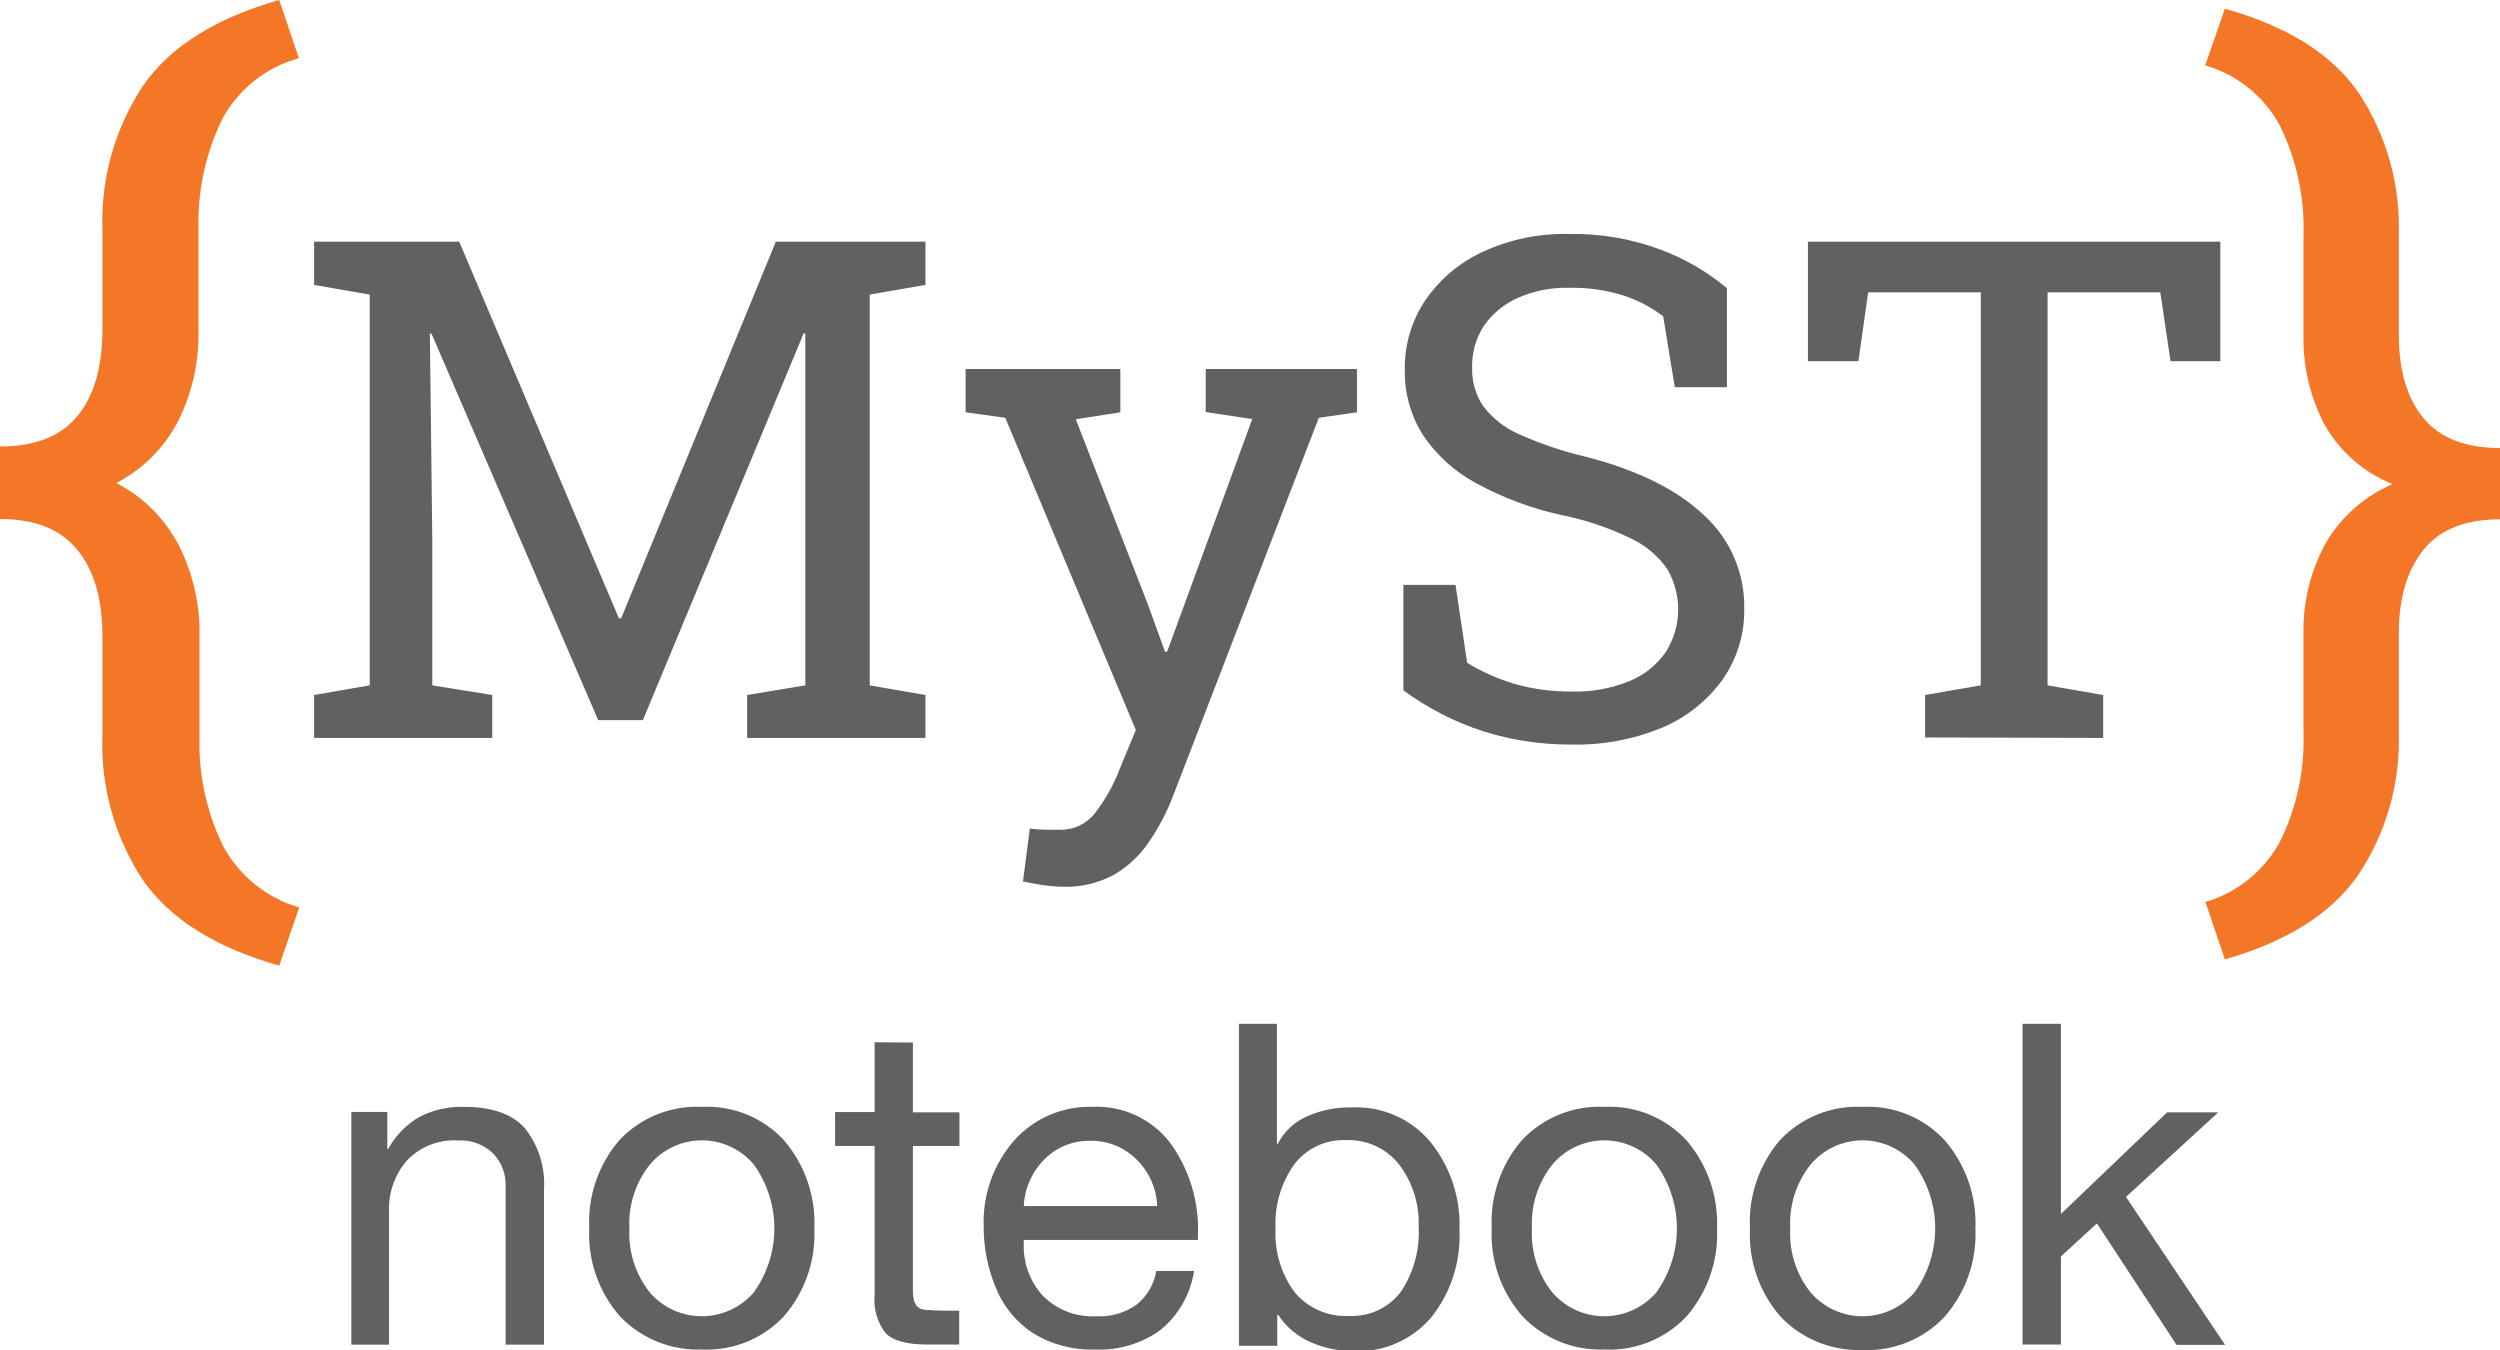
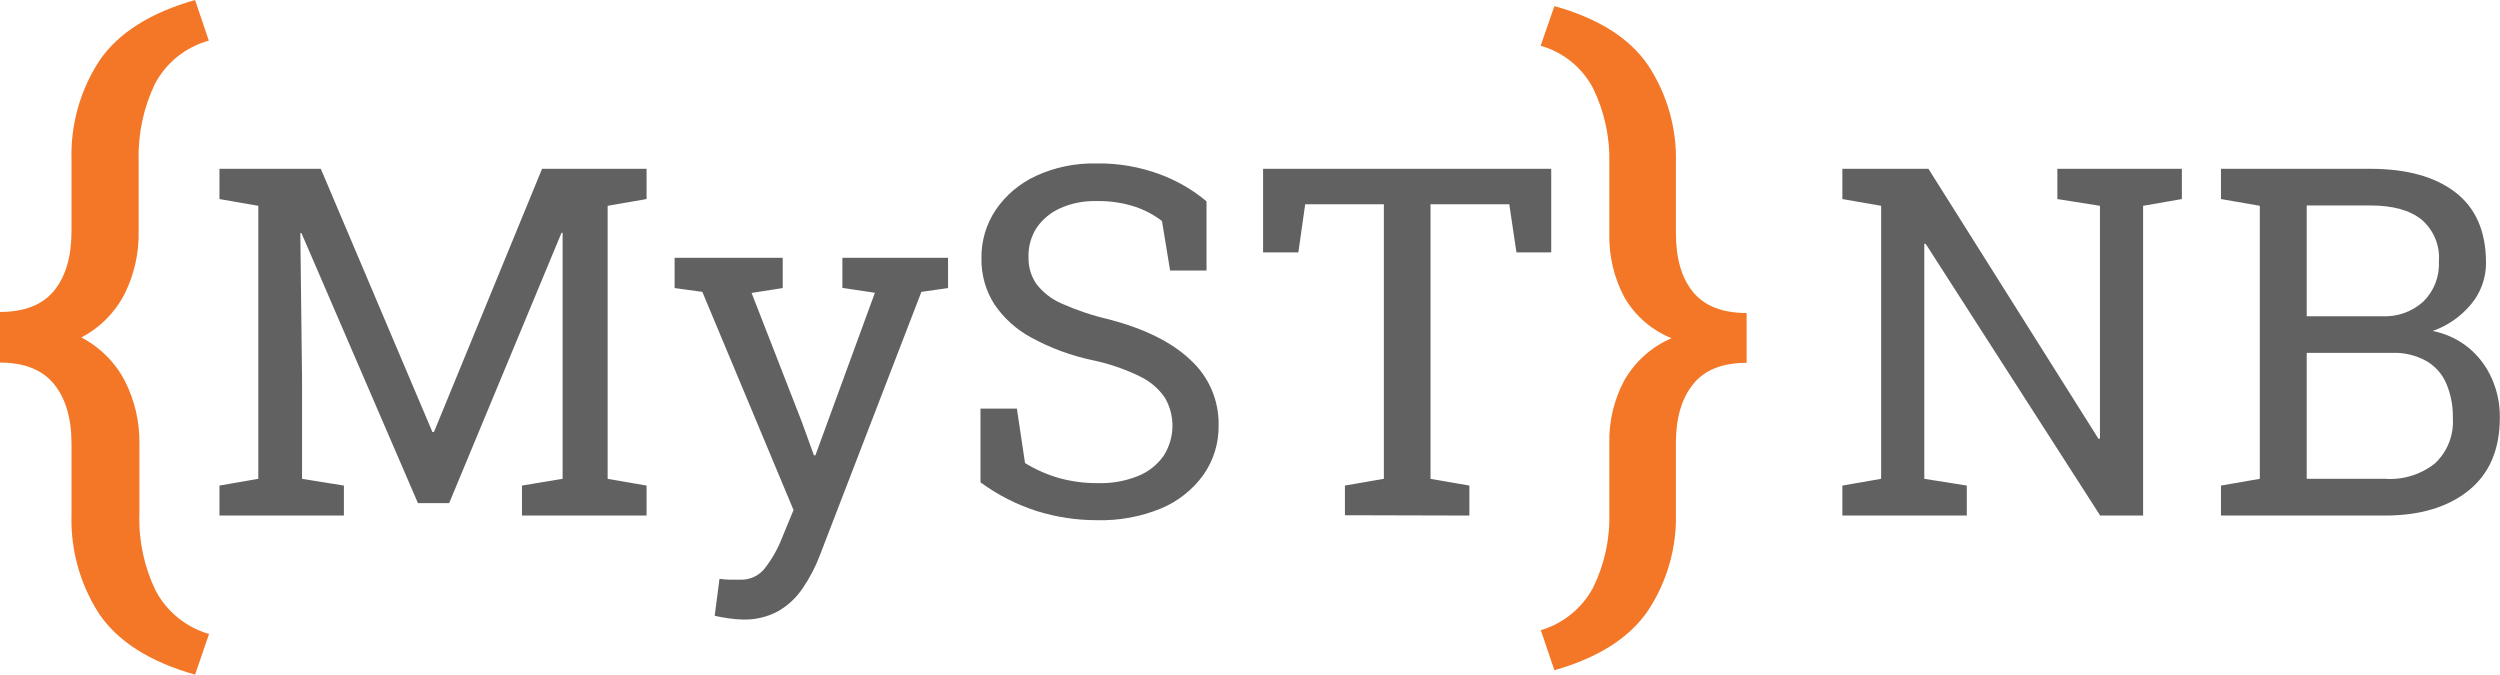
- <svg xmlns="http://www.w3.org/2000/svg" id="Layer_1" data-name="Layer 1" viewBox="0 0 214.89 116.04">
+ <svg xmlns="http://www.w3.org/2000/svg" id="Layer_1" data-name="Layer 1" viewBox="0 0 307.58 82.98">
  <defs>
    <style>.cls-1{fill:#616161;}.cls-2{fill:#f37726;}</style>
  </defs>
  <path class="cls-1" d="M27,63.43V59.74l4.78-.83V25.32L27,24.49V20.77H39.47L53.2,53.15h.19l13.3-32.38H79.55v3.72l-4.79.83V58.91l4.79.83v3.69H64.22V59.74l5-.83V28.65l-.14,0L55.26,61.9H51.42L37.09,28.68l-.14,0,.21,17.84V58.91l5.15.83v3.69ZM91.35,76.22a13.26,13.26,0,0,1-1.75-.15c-.72-.11-1.28-.21-1.67-.31l.59-4.54a12.21,12.21,0,0,0,1.36.1c.59,0,1,0,1.22,0a3.69,3.69,0,0,0,3-1.4,15.13,15.13,0,0,0,2.15-3.83l1.38-3.34L86.41,35.91,83,35.44V31.72H96.3v3.72l-3.83.6,6.17,15.84,1.5,4.14h.18l7.32-20-4-.6V31.72h13v3.72l-3.28.47L100.88,68.29a19,19,0,0,1-2.13,4.09,9.13,9.13,0,0,1-3,2.81A8.6,8.6,0,0,1,91.35,76.22ZM135,64a24.79,24.79,0,0,1-7.5-1.14,24.21,24.21,0,0,1-6.87-3.52V50.27h4.48l1,6.7a17,17,0,0,0,4.13,1.83,17.26,17.26,0,0,0,4.81.64,12.24,12.24,0,0,0,5-.89,7.05,7.05,0,0,0,3.11-2.47,6.84,6.84,0,0,0,.16-7.15,7.79,7.79,0,0,0-3.1-2.63,24.72,24.72,0,0,0-5.87-2,27.61,27.61,0,0,1-7.42-2.74,12.83,12.83,0,0,1-4.61-4.15,10.17,10.17,0,0,1-1.57-5.61,10.43,10.43,0,0,1,1.77-6,12.13,12.13,0,0,1,4.94-4.16,16.82,16.82,0,0,1,7.39-1.53,21.34,21.34,0,0,1,7.92,1.36,19.44,19.44,0,0,1,5.67,3.3v8.51h-4.48l-1-6.09a11.47,11.47,0,0,0-3.29-1.75,14.48,14.48,0,0,0-4.86-.7,10.17,10.17,0,0,0-4.33.86,7,7,0,0,0-2.94,2.42,6.34,6.34,0,0,0-1,3.65,5.57,5.57,0,0,0,.95,3.24,7.85,7.85,0,0,0,3.09,2.42,31.77,31.77,0,0,0,5.77,1.94Q143,41,146.44,44.26a10.61,10.61,0,0,1,3.49,8.06,10.35,10.35,0,0,1-1.86,6.09,12.28,12.28,0,0,1-5.21,4.14A19.32,19.32,0,0,1,135,64Zm30.47-.61V59.74l4.79-.83V25.13h-9.68l-.84,5.92h-4.34V20.77h35.45V31.05h-4.28l-.88-5.92H176V58.91l4.78.83v3.69Z" />
  <path class="cls-2" d="M24,83q-8.25-2.33-11.75-7.4A21.21,21.21,0,0,1,8.8,63.3V54.63q0-4.74-2.16-7.38T0,44.61V38.38q4.49,0,6.64-2.6T8.8,28.39v-8.7a21.14,21.14,0,0,1,3.48-12.3Q15.77,2.34,24,0l1.69,5a10.7,10.7,0,0,0-6.63,5.32,20.45,20.45,0,0,0-2,9.42v8.7a16.58,16.58,0,0,1-1.79,7.84A12.45,12.45,0,0,1,10,41.52a12.5,12.5,0,0,1,5.36,5.34,16.49,16.49,0,0,1,1.79,7.77V63.3a20.15,20.15,0,0,0,2,9.37A10.85,10.85,0,0,0,25.72,78Z" />
  <path class="cls-2" d="M191.24,82.46l-1.67-4.93A10.72,10.72,0,0,0,196,72.3a19.56,19.56,0,0,0,2-9.22V54.53a15.61,15.61,0,0,1,1.87-7.78,12.27,12.27,0,0,1,5.78-5.14,11.77,11.77,0,0,1-5.78-5A15.83,15.83,0,0,1,198,28.71V20.13a19.86,19.86,0,0,0-2-9.27,10.52,10.52,0,0,0-6.45-5.23L191.24.75Q199.31,3,202.75,8a20.82,20.82,0,0,1,3.44,12.11v8.58q0,4.7,2.13,7.26c1.41,1.71,3.61,2.56,6.57,2.56v6.13c-3,0-5.16.87-6.57,2.61s-2.13,4.15-2.13,7.26v8.55a20.81,20.81,0,0,1-3.44,12.08Q199.32,80.16,191.24,82.46Z" />
-   <path class="cls-1" d="M39.88,95.14q3.61,0,5.24,1.84a7.71,7.71,0,0,1,1.64,5.28v13.32h-3.3V101.94a3.81,3.81,0,0,0-1.08-2.8,4,4,0,0,0-3-1.11A5.59,5.59,0,0,0,35,99.73a6.3,6.3,0,0,0-1.56,4.42v11.43H30.2v-20h3.09v3.17h.08A7.12,7.12,0,0,1,36.06,96,7.84,7.84,0,0,1,39.88,95.14Zm20.44,0a9,9,0,0,1,7.11,2.92A10.94,10.94,0,0,1,70,105.61a10.78,10.78,0,0,1-2.64,7.56A9.1,9.1,0,0,1,60.32,116a9.26,9.26,0,0,1-7-2.82,10.69,10.69,0,0,1-2.67-7.61A10.79,10.79,0,0,1,53.24,98,9.13,9.13,0,0,1,60.32,95.14ZM54.1,105.61a8.17,8.17,0,0,0,1.75,5.48,5.9,5.9,0,0,0,8.94,0,9.43,9.43,0,0,0,0-11,5.84,5.84,0,0,0-8.92,0A8.14,8.14,0,0,0,54.1,105.61Zm24.37-16v6h4V98.5h-4V111c0,1,.33,1.52,1,1.58s1.34.08,2.06.08h.92v2.91h-2.7c-1.81,0-3-.32-3.64-1a4.57,4.57,0,0,1-.93-3.23V98.5h-3.4V95.59h3.4v-6Zm15.44,5.53a7.93,7.93,0,0,1,6.67,3.09,12.63,12.63,0,0,1,2.39,7.94v.41H88v.23a6.33,6.33,0,0,0,1.66,4.59,6,6,0,0,0,4.56,1.74,5.46,5.46,0,0,0,3.48-1,4.71,4.71,0,0,0,1.69-2.89h3.25a8.17,8.17,0,0,1-2.9,5.08A8.93,8.93,0,0,1,94.11,116a9.58,9.58,0,0,1-5.34-1.42,8.45,8.45,0,0,1-3.22-4,13.69,13.69,0,0,1-1-5.2,10.63,10.63,0,0,1,2.65-7.38A8.69,8.69,0,0,1,93.91,95.14ZM88,103.67H99.47a5.94,5.94,0,0,0-1.77-4,5.46,5.46,0,0,0-4-1.61,5.41,5.41,0,0,0-3.87,1.53A6.13,6.13,0,0,0,88,103.67ZM109.76,88V98.31h.08A5.11,5.11,0,0,1,112.25,96a9,9,0,0,1,4-.81,8.27,8.27,0,0,1,6.73,3,11.33,11.33,0,0,1,2.47,7.56,11.21,11.21,0,0,1-2.45,7.52,8.3,8.3,0,0,1-6.66,2.87,9.2,9.2,0,0,1-3.66-.76,6.36,6.36,0,0,1-2.81-2.36h-.08v2.66h-3.29V88Zm-.12,17.6a8.46,8.46,0,0,0,1.67,5.51,5.68,5.68,0,0,0,4.64,2,5.25,5.25,0,0,0,4.41-2,9.14,9.14,0,0,0,1.58-5.69,8.27,8.27,0,0,0-1.66-5.3A5.51,5.51,0,0,0,115.72,98a5.33,5.33,0,0,0-4.49,2.11A8.78,8.78,0,0,0,109.64,105.58ZM137.9,95.14A9,9,0,0,1,145,98.06a10.94,10.94,0,0,1,2.59,7.55,10.78,10.78,0,0,1-2.64,7.56A9.1,9.1,0,0,1,137.9,116a9.26,9.26,0,0,1-7-2.82,10.65,10.65,0,0,1-2.68-7.61A10.8,10.8,0,0,1,130.82,98,9.13,9.13,0,0,1,137.9,95.14Zm-6.22,10.47a8.12,8.12,0,0,0,1.75,5.48,5.9,5.9,0,0,0,8.94,0,9.43,9.43,0,0,0,0-11,5.85,5.85,0,0,0-8.93,0A8.19,8.19,0,0,0,131.68,105.61Zm28.41-10.47a9,9,0,0,1,7.11,2.92,10.94,10.94,0,0,1,2.6,7.55,10.78,10.78,0,0,1-2.64,7.56,9.12,9.12,0,0,1-7.07,2.87,9.27,9.27,0,0,1-7-2.82,10.69,10.69,0,0,1-2.67-7.61A10.8,10.8,0,0,1,153,98,9.12,9.12,0,0,1,160.09,95.14Zm-6.21,10.47a8.12,8.12,0,0,0,1.75,5.48,5.89,5.89,0,0,0,8.93,0,9.38,9.38,0,0,0,0-11,5.84,5.84,0,0,0-8.92,0A8.14,8.14,0,0,0,153.88,105.61ZM177.15,88v16.35l9.13-8.74h4.4l-7.94,7.27,8.52,12.72h-4.17l-6.85-10.44L177.15,108v7.57h-3.3V88Z" />
+   <path class="cls-1" d="M226.67,63.43V59.74l4.77-.83V25.32l-4.77-.83V20.77h10.59L258.19,54l.17-.06V25.32l-5.24-.83V20.77h15.32v3.72l-4.77.83V63.43h-5.28L236.92,30l-.17,0V58.91l5.23.83v3.69Zm46.58,0V59.74l4.78-.83V25.32l-4.78-.83V20.77h18.39q6.69,0,10.45,2.89t3.77,8.66a7.9,7.9,0,0,1-1.81,5.08,10.77,10.77,0,0,1-4.75,3.32,10.05,10.05,0,0,1,4.42,2.07,10.21,10.21,0,0,1,2.84,3.75,11.44,11.44,0,0,1,1,4.84q0,5.86-3.82,8.95t-10.29,3.1Zm10.55-4.52h9.67A8.83,8.83,0,0,0,299.59,57a7,7,0,0,0,2.19-5.53,10.3,10.3,0,0,0-.81-4.29,5.88,5.88,0,0,0-2.46-2.77,8.09,8.09,0,0,0-4.17-1H283.8Zm0-20h9.34a7,7,0,0,0,5-1.8,6.42,6.42,0,0,0,1.92-4.92A6.15,6.15,0,0,0,297.91,27q-2.16-1.72-6.27-1.72H283.8Z" />
</svg>
